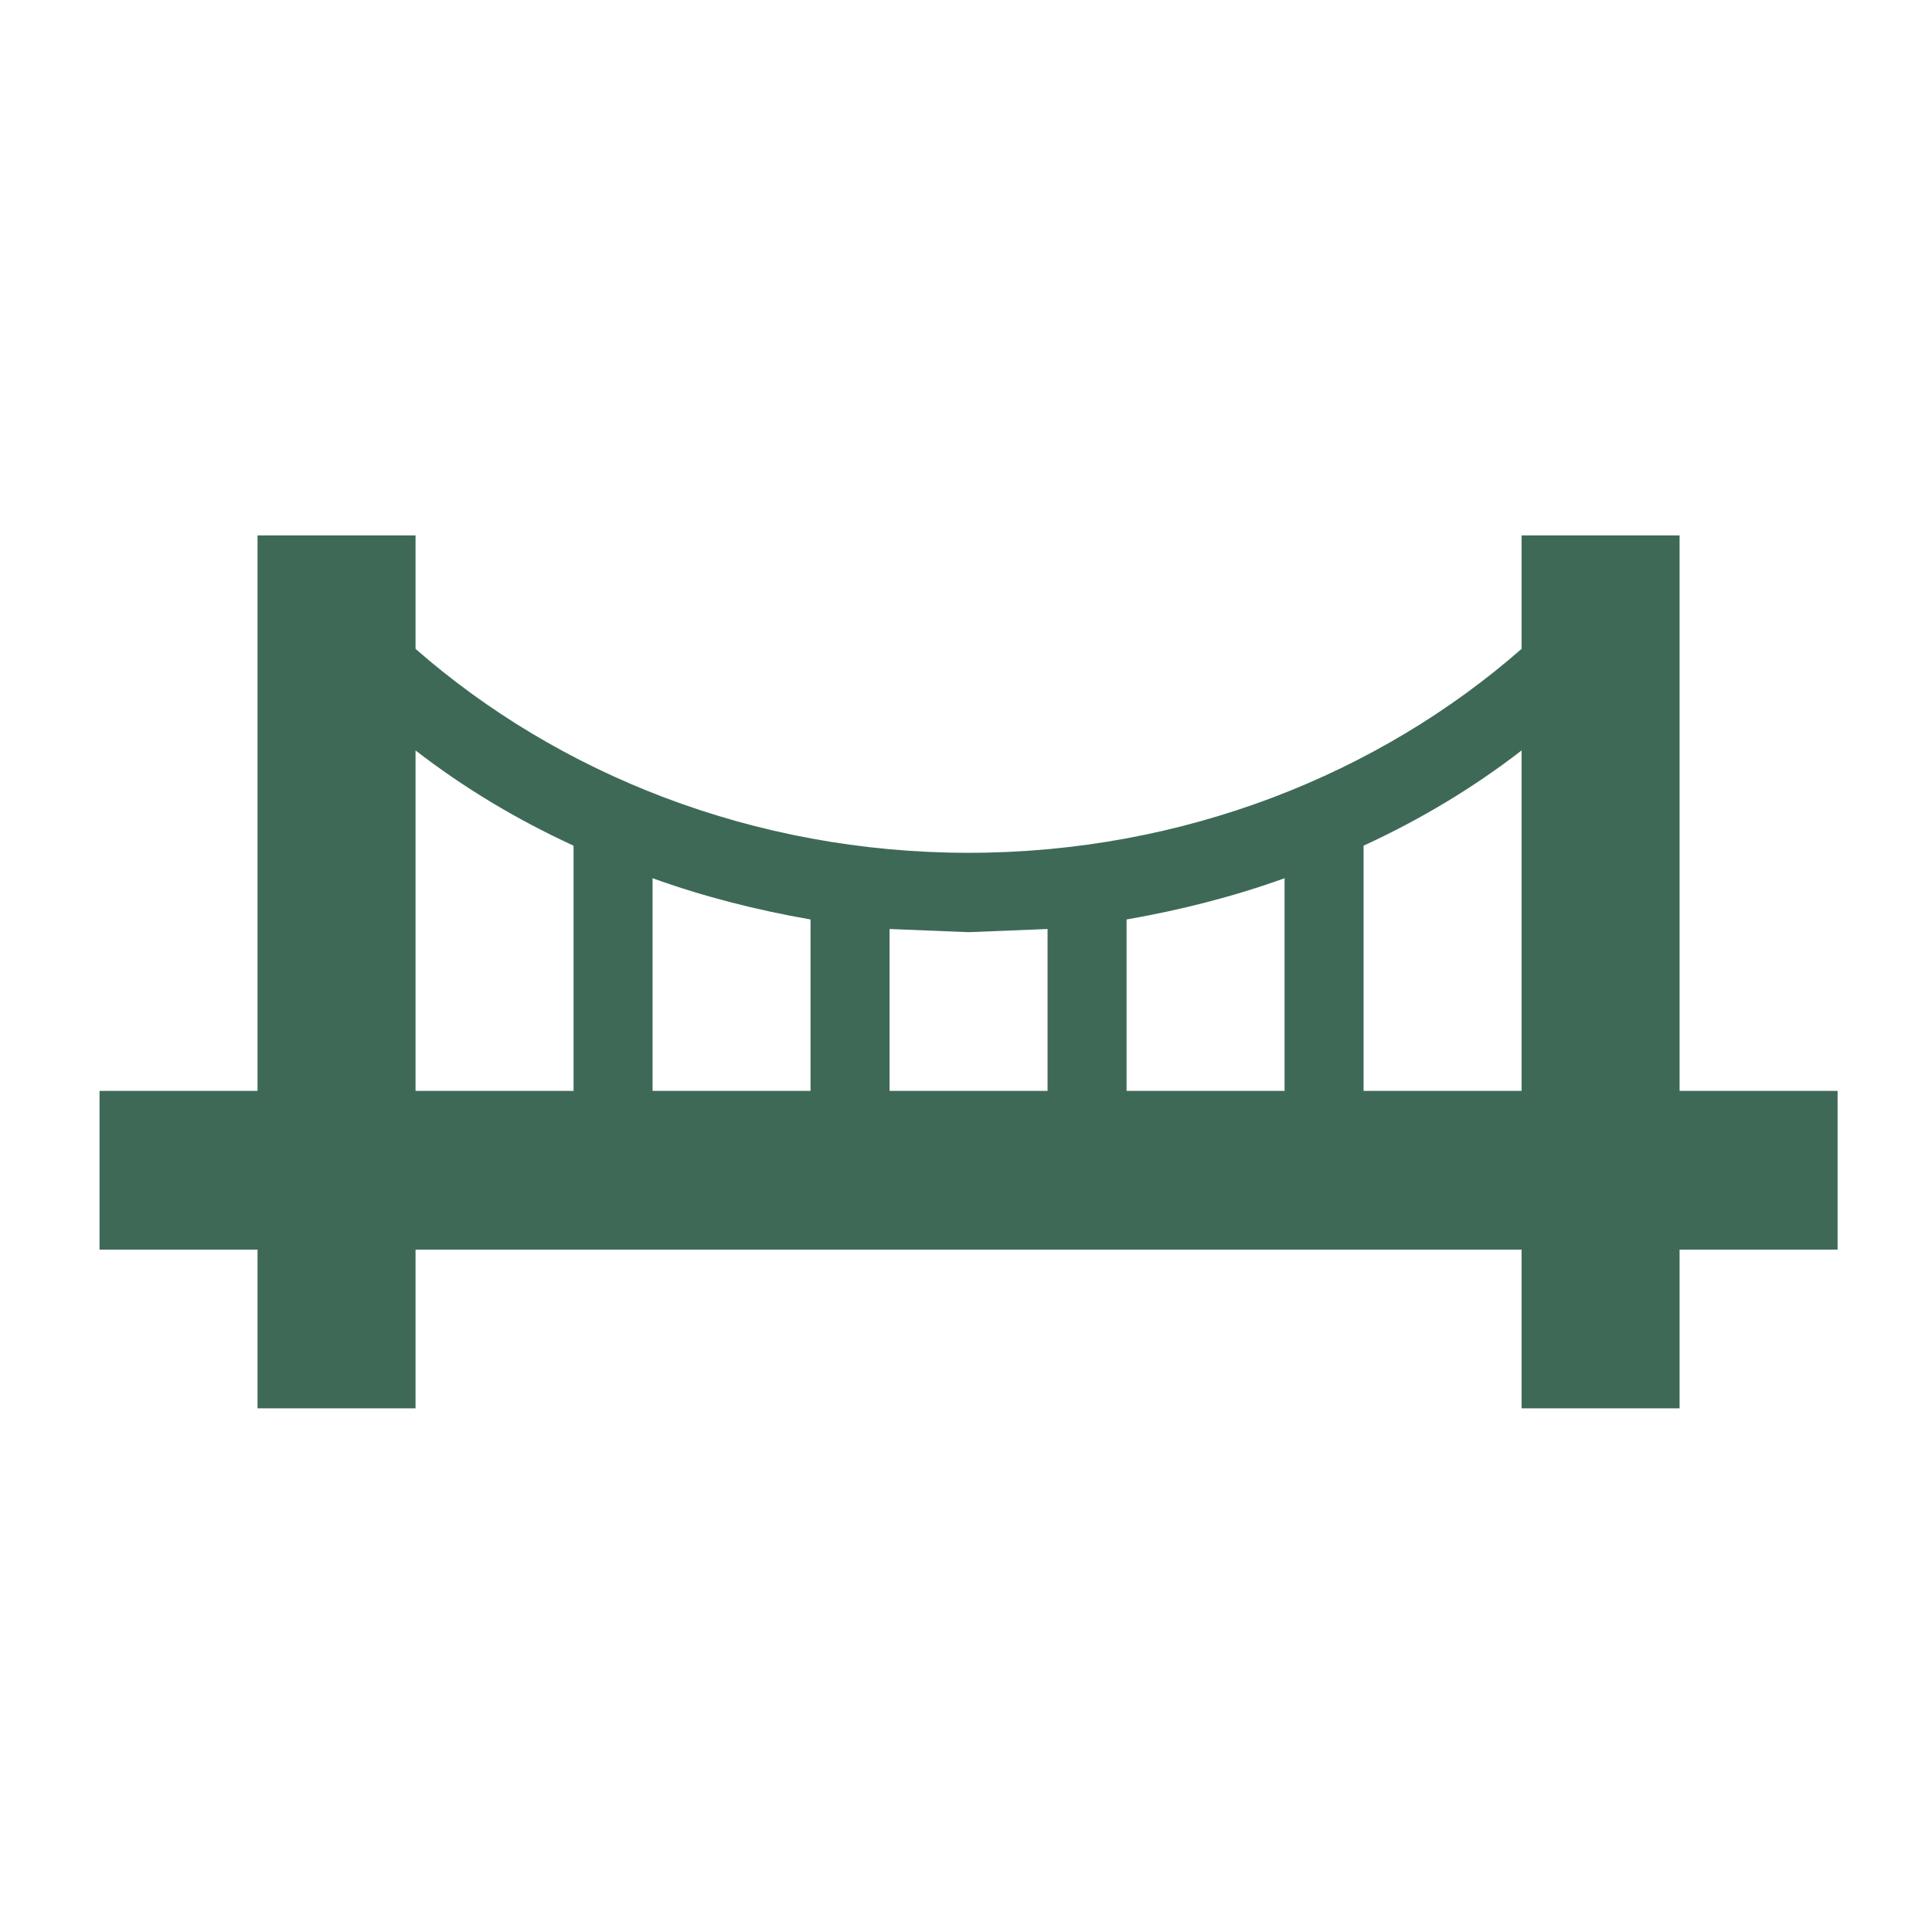
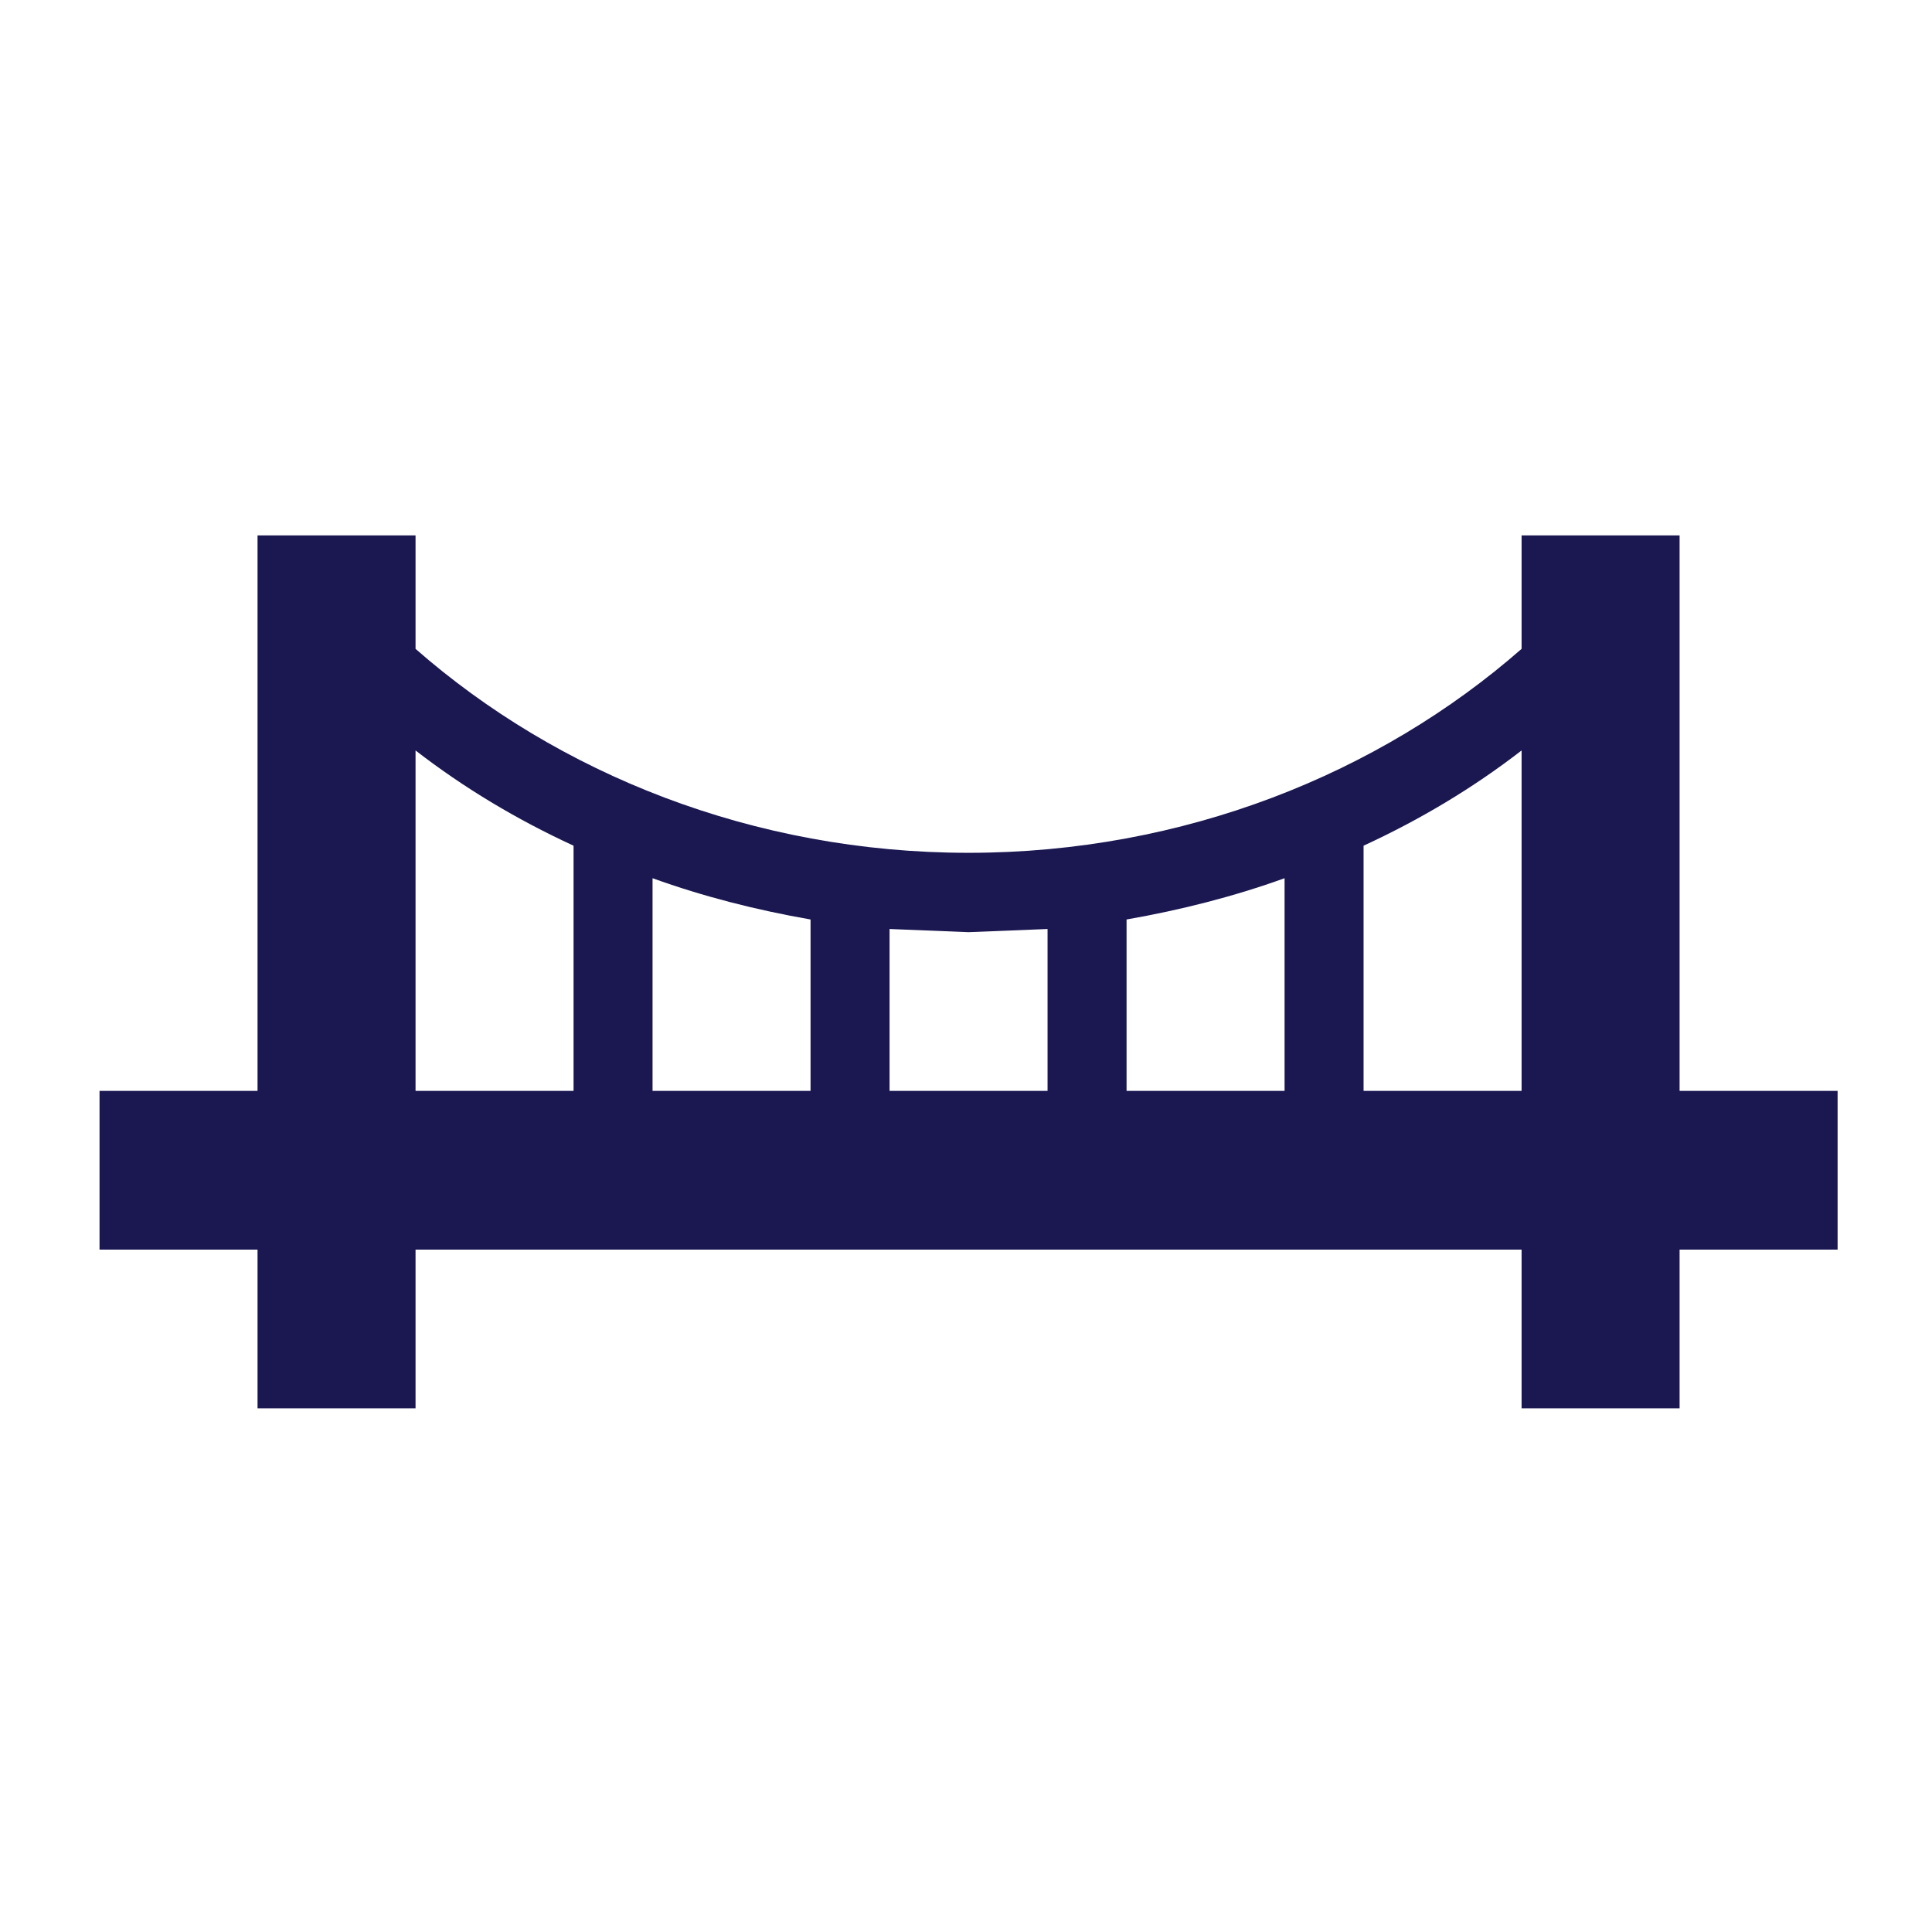
<svg xmlns="http://www.w3.org/2000/svg" width="130" height="130" viewBox="0 0 130 130" fill="none">
-   <path d="M38.593 73.404V56.904C34.765 55.142 31.203 53.005 27.961 50.496V73.404H38.593ZM27.961 94.763H17.329V84.083H6.697V73.404H17.329V36.025H27.961V43.661C37.529 52.044 50.66 57.384 65.172 57.384C79.685 57.384 92.815 52.044 102.384 43.661V36.025H113.016V73.404H123.648V84.083H113.016V94.763H102.384V84.083H27.961V94.763ZM91.752 56.904V73.404H102.384V50.496C99.141 53.005 95.579 55.142 91.752 56.904ZM86.436 73.404V59.093C83.034 60.321 79.472 61.229 75.804 61.87V73.404H86.436ZM70.488 73.404V62.51L65.172 62.724L59.856 62.51V73.404H70.488ZM54.54 73.404V61.87C50.872 61.229 47.311 60.321 43.909 59.093V73.404H54.54Z" fill="#3E6957" />
+   <path d="M38.593 73.404V56.904C34.765 55.142 31.203 53.005 27.961 50.496V73.404H38.593ZM27.961 94.763H17.329V84.083H6.697V73.404H17.329V36.025H27.961V43.661C37.529 52.044 50.66 57.384 65.172 57.384C79.685 57.384 92.815 52.044 102.384 43.661V36.025H113.016V73.404H123.648V84.083H113.016V94.763H102.384V84.083H27.961V94.763ZM91.752 56.904V73.404H102.384V50.496C99.141 53.005 95.579 55.142 91.752 56.904ZM86.436 73.404V59.093C83.034 60.321 79.472 61.229 75.804 61.87V73.404H86.436ZM70.488 73.404V62.51L65.172 62.724L59.856 62.51V73.404H70.488ZM54.54 73.404V61.87C50.872 61.229 47.311 60.321 43.909 59.093V73.404H54.54Z" fill="#1A1751" />
</svg>
